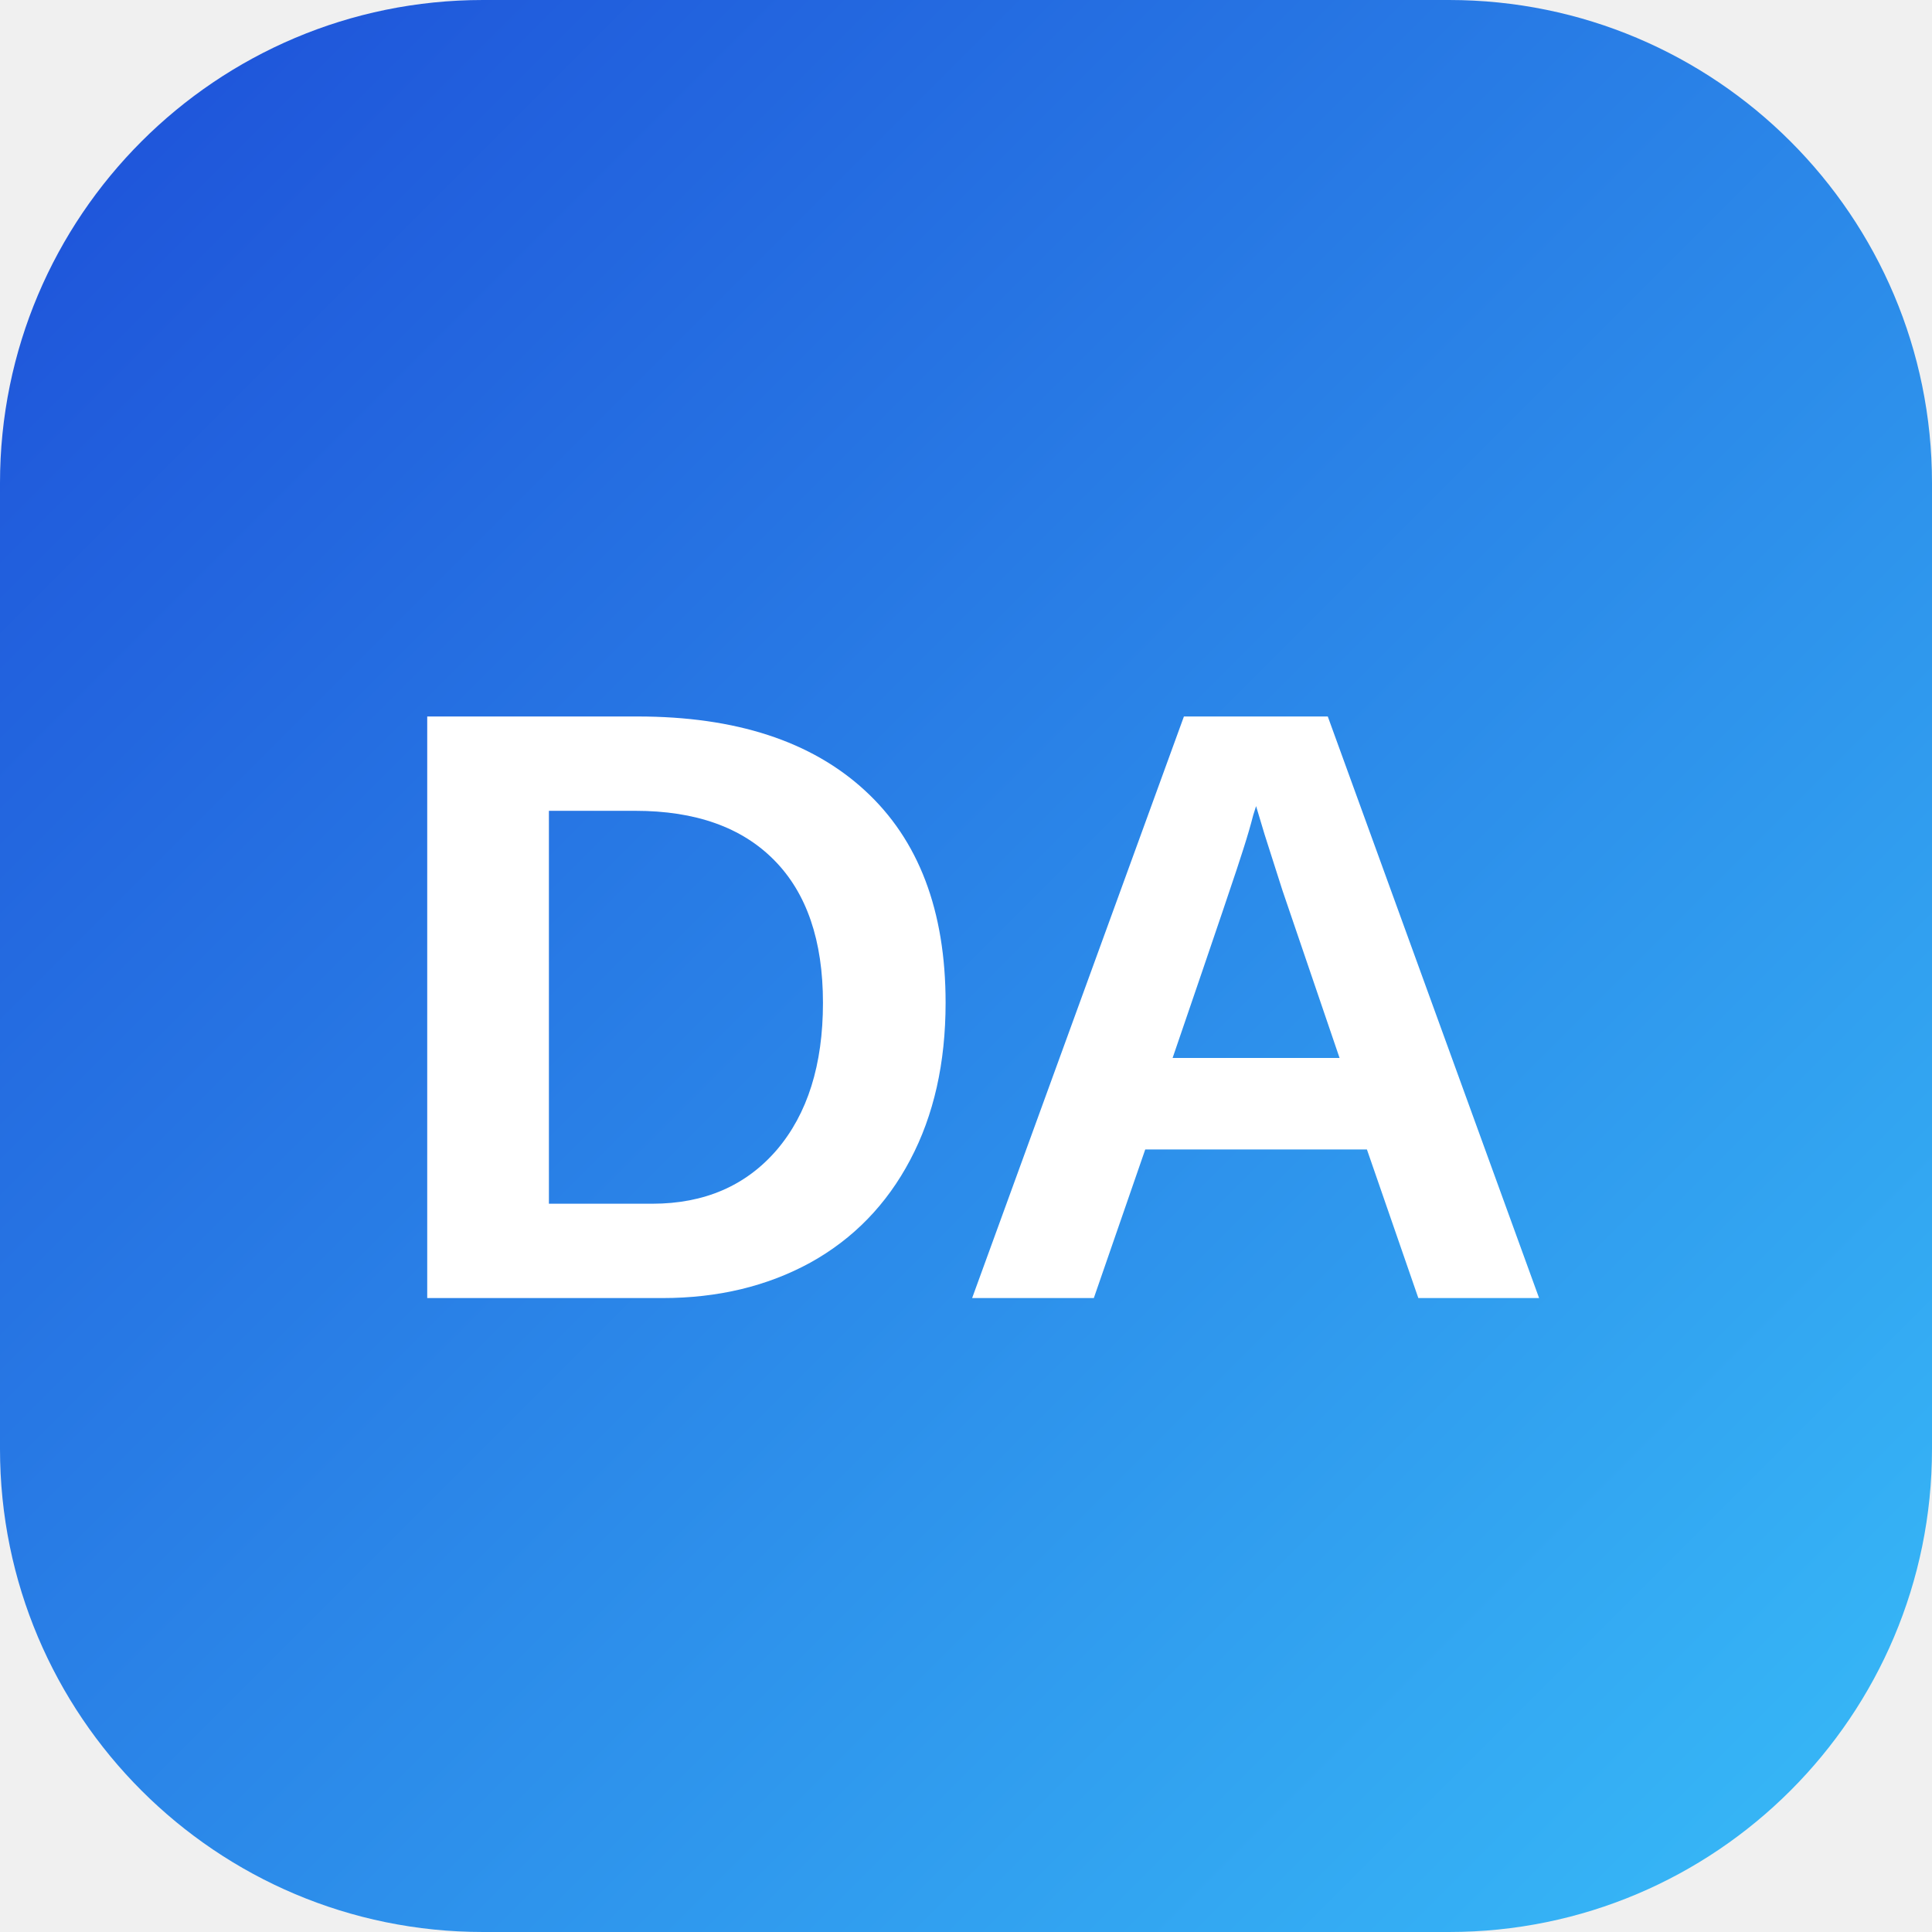
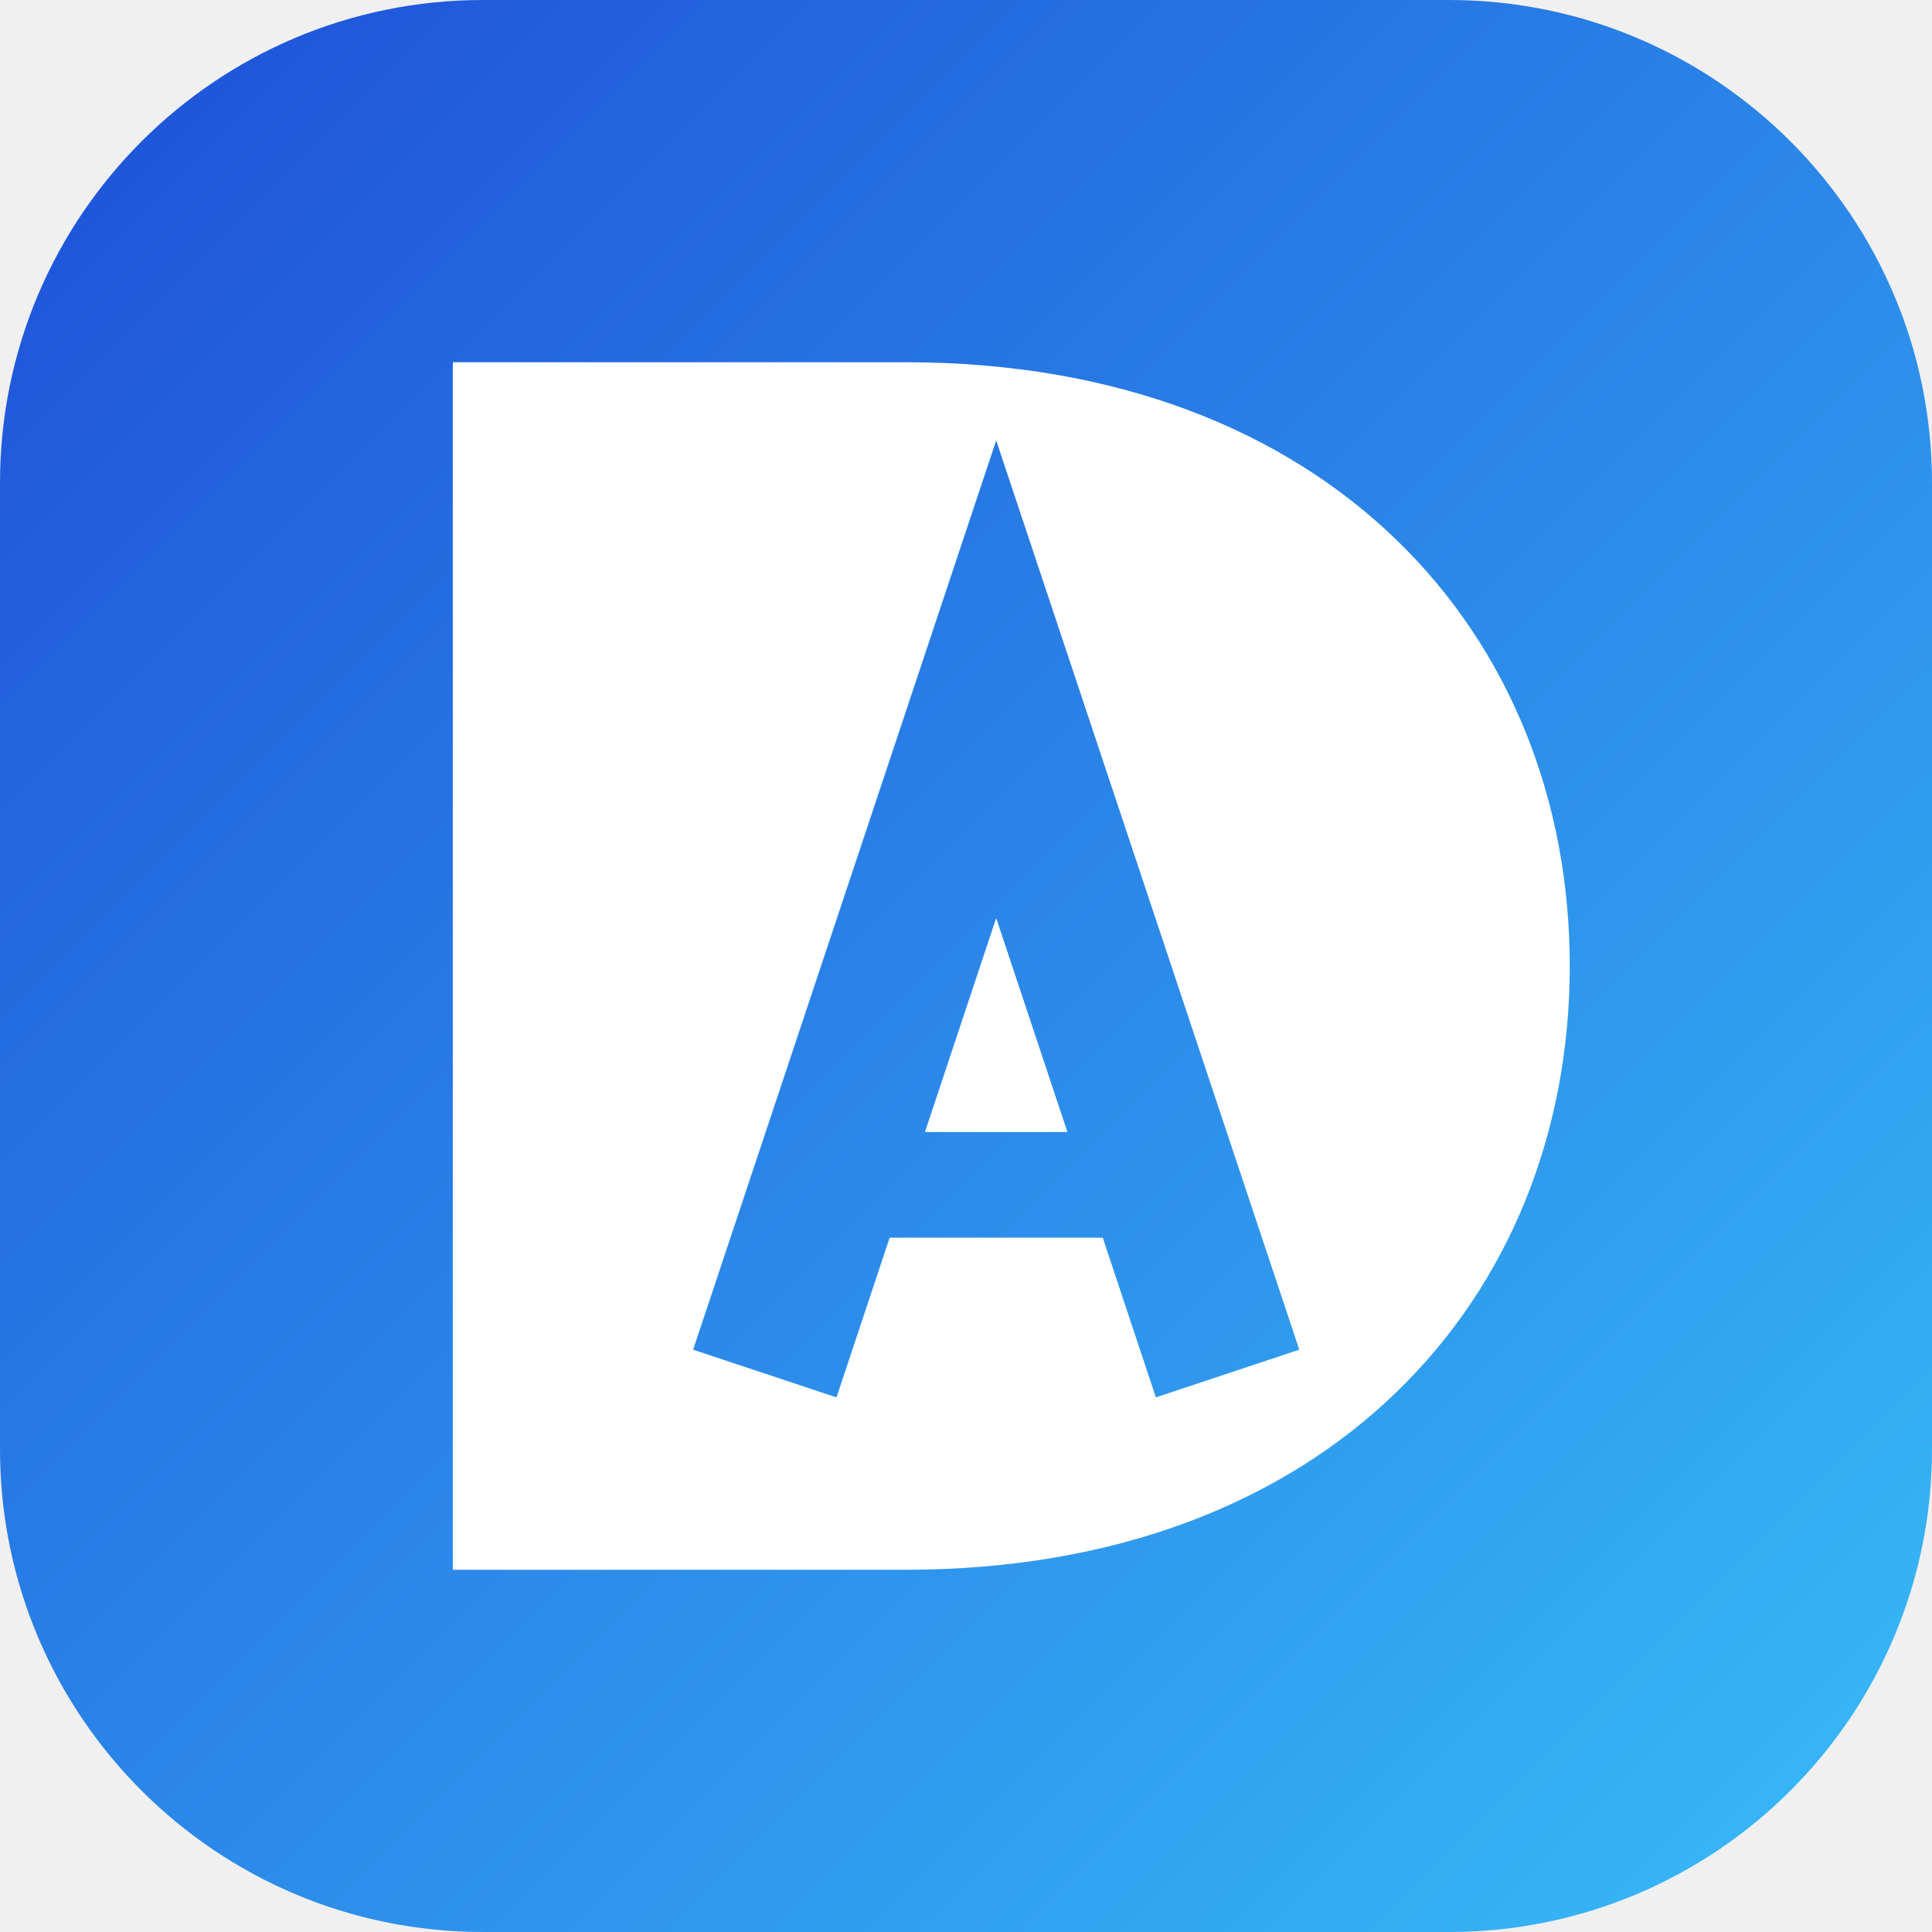
<svg xmlns="http://www.w3.org/2000/svg" viewBox="0 0 64 64">
  <defs>
    <linearGradient id="g" x1="0" y1="0" x2="1" y2="1">
      <stop offset="0" stop-color="#1d4ed8" />
      <stop offset="1" stop-color="#38bdf8" />
    </linearGradient>
  </defs>
  <rect width="64" height="64" rx="16" fill="url(#g)" />
-   <text x="32" y="43" text-anchor="middle" font-family="Arial, Helvetica, sans-serif" font-size="28" font-weight="800" fill="#ffffff" letter-spacing="-1">DA</text>
+   <path fill="#fff" fill-rule="evenodd" d="M15 12H30C44 12 52 21 52 32S44 52 30 52H15Z M22.96 44.71L33 14.59L43.04 44.71L38.29 46.29L36.53 41L29.47 41L27.71 46.29Z M33 30.41L35.36 37.5L30.64 37.5Z" />
</svg>
